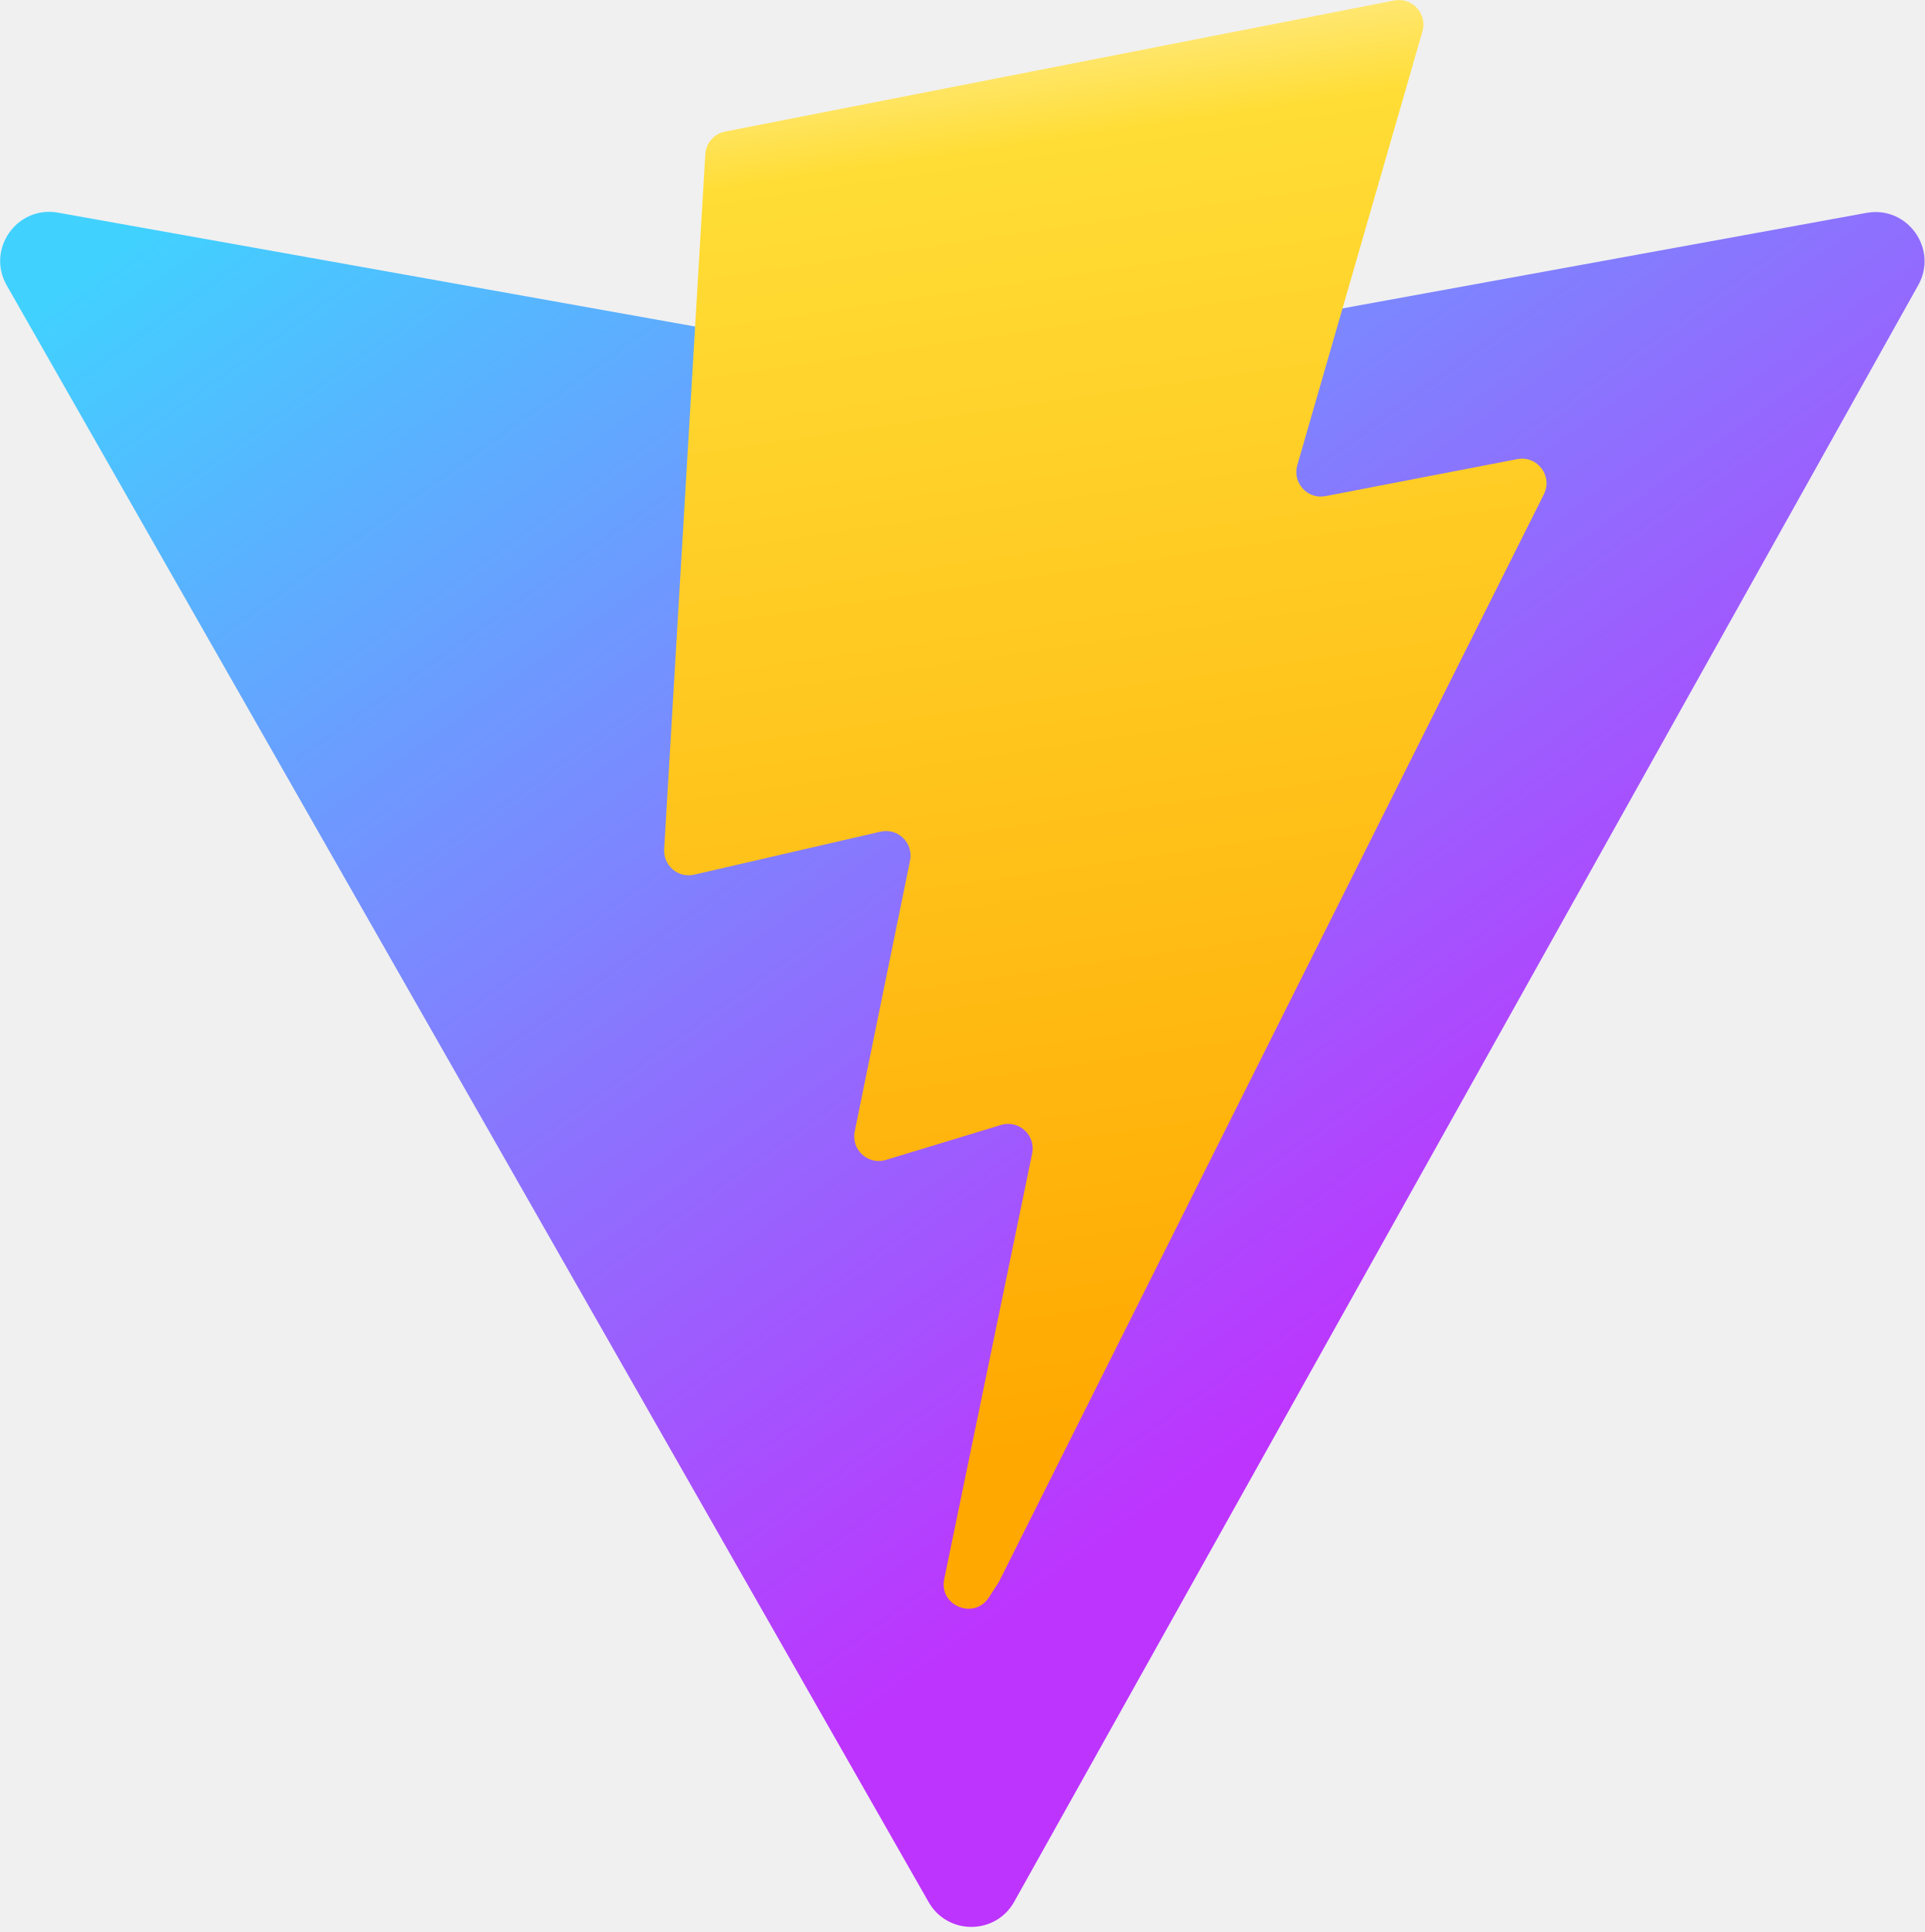
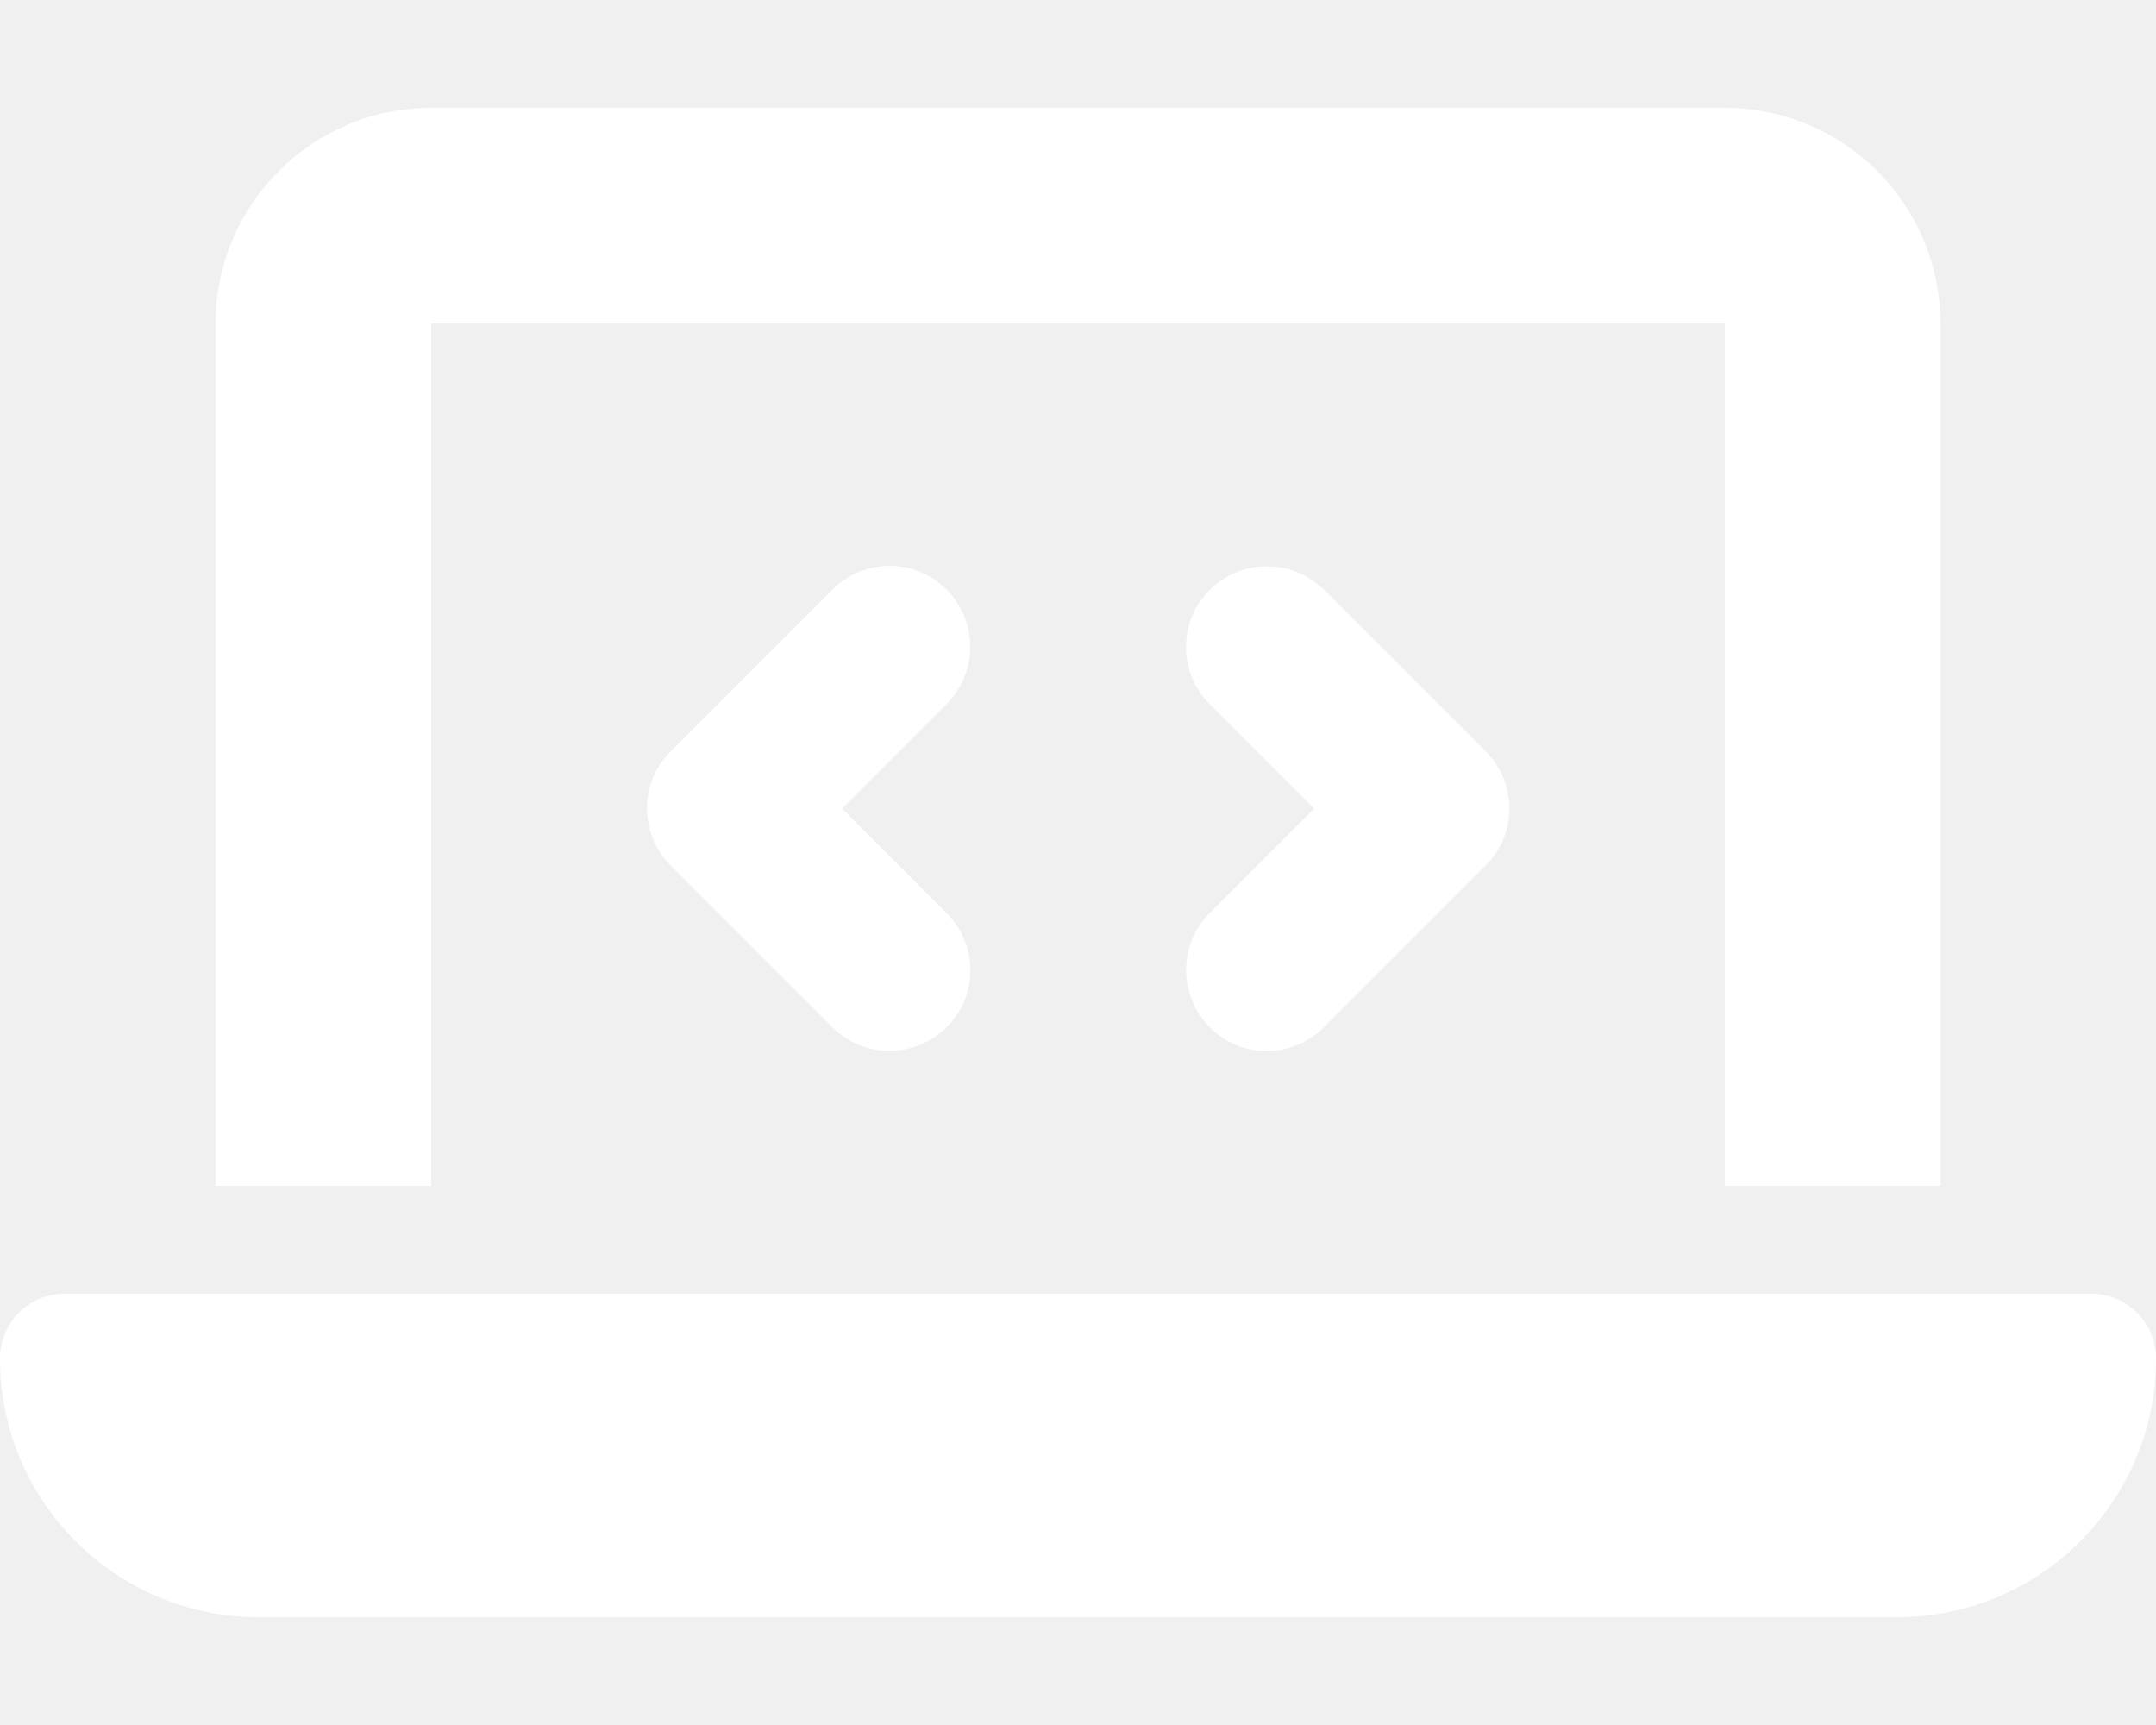
- <svg xmlns="http://www.w3.org/2000/svg" aria-hidden="true" role="img" classNameName="iconify iconify--logos" width="31.88" height="32" preserveAspectRatio="xMidYMid meet" viewBox="0 0 256 257">
-   <defs>
-     <linearGradient id="IconifyId1813088fe1fbc01fb466" x1="-.828%" x2="57.636%" y1="7.652%" y2="78.411%">
-       <stop offset="0%" stop-color="#41D1FF" />
-       <stop offset="100%" stop-color="#BD34FE" />
-     </linearGradient>
-     <linearGradient id="IconifyId1813088fe1fbc01fb467" x1="43.376%" x2="50.316%" y1="2.242%" y2="89.03%">
-       <stop offset="0%" stop-color="#FFEA83" />
-       <stop offset="8.333%" stop-color="#FFDD35" />
-       <stop offset="100%" stop-color="#FFA800" />
-     </linearGradient>
-   </defs>
-   <path fill="url(#IconifyId1813088fe1fbc01fb466)" d="M255.153 37.938L134.897 252.976c-2.483 4.44-8.862 4.466-11.382.048L.875 37.958c-2.746-4.814 1.371-10.646 6.827-9.67l120.385 21.517a6.537 6.537 0 0 0 2.322-.004l117.867-21.483c5.438-.991 9.574 4.796 6.877 9.62Z" />
-   <path fill="url(#IconifyId1813088fe1fbc01fb467)" d="M185.432.063L96.44 17.501a3.268 3.268 0 0 0-2.634 3.014l-5.474 92.456a3.268 3.268 0 0 0 3.997 3.378l24.777-5.718c2.318-.535 4.413 1.507 3.936 3.838l-7.361 36.047c-.495 2.426 1.782 4.5 4.151 3.78l15.304-4.649c2.372-.72 4.652 1.36 4.15 3.788l-11.698 56.621c-.732 3.542 3.979 5.473 5.943 2.437l1.313-2.028l72.516-144.72c1.215-2.423-.88-5.186-3.54-4.672l-25.505 4.922c-2.396.462-4.435-1.77-3.759-4.114l16.646-57.705c.677-2.35-1.37-4.583-3.769-4.113Z" />
+ <svg xmlns="http://www.w3.org/2000/svg" viewBox="0 0 640 512">
+   <path fill="#ffffff" d="M64 96c0-35.3 28.7-64 64-64H512c35.3 0 64 28.7 64 64V352H512V96H128V352H64V96zM0 403.2C0 392.6 8.6 384 19.2 384H620.8c10.6 0 19.2 8.6 19.2 19.2c0 42.4-34.4 76.8-76.8 76.8H76.8C34.4 480 0 445.6 0 403.2zM281 209l-31 31 31 31c9.4 9.4 9.4 24.6 0 33.9s-24.6 9.4-33.9 0l-48-48c-9.4-9.4-9.4-24.6 0-33.9l48-48c9.4-9.4 24.6-9.4 33.9 0s9.4 24.6 0 33.9zM393 175l48 48c9.4 9.4 9.4 24.6 0 33.9l-48 48c-9.4 9.4-24.6 9.4-33.9 0s-9.4-24.6 0-33.9l31-31-31-31c-9.4-9.4-9.4-24.6 0-33.9s24.6-9.4 33.9 0z" />
</svg>
